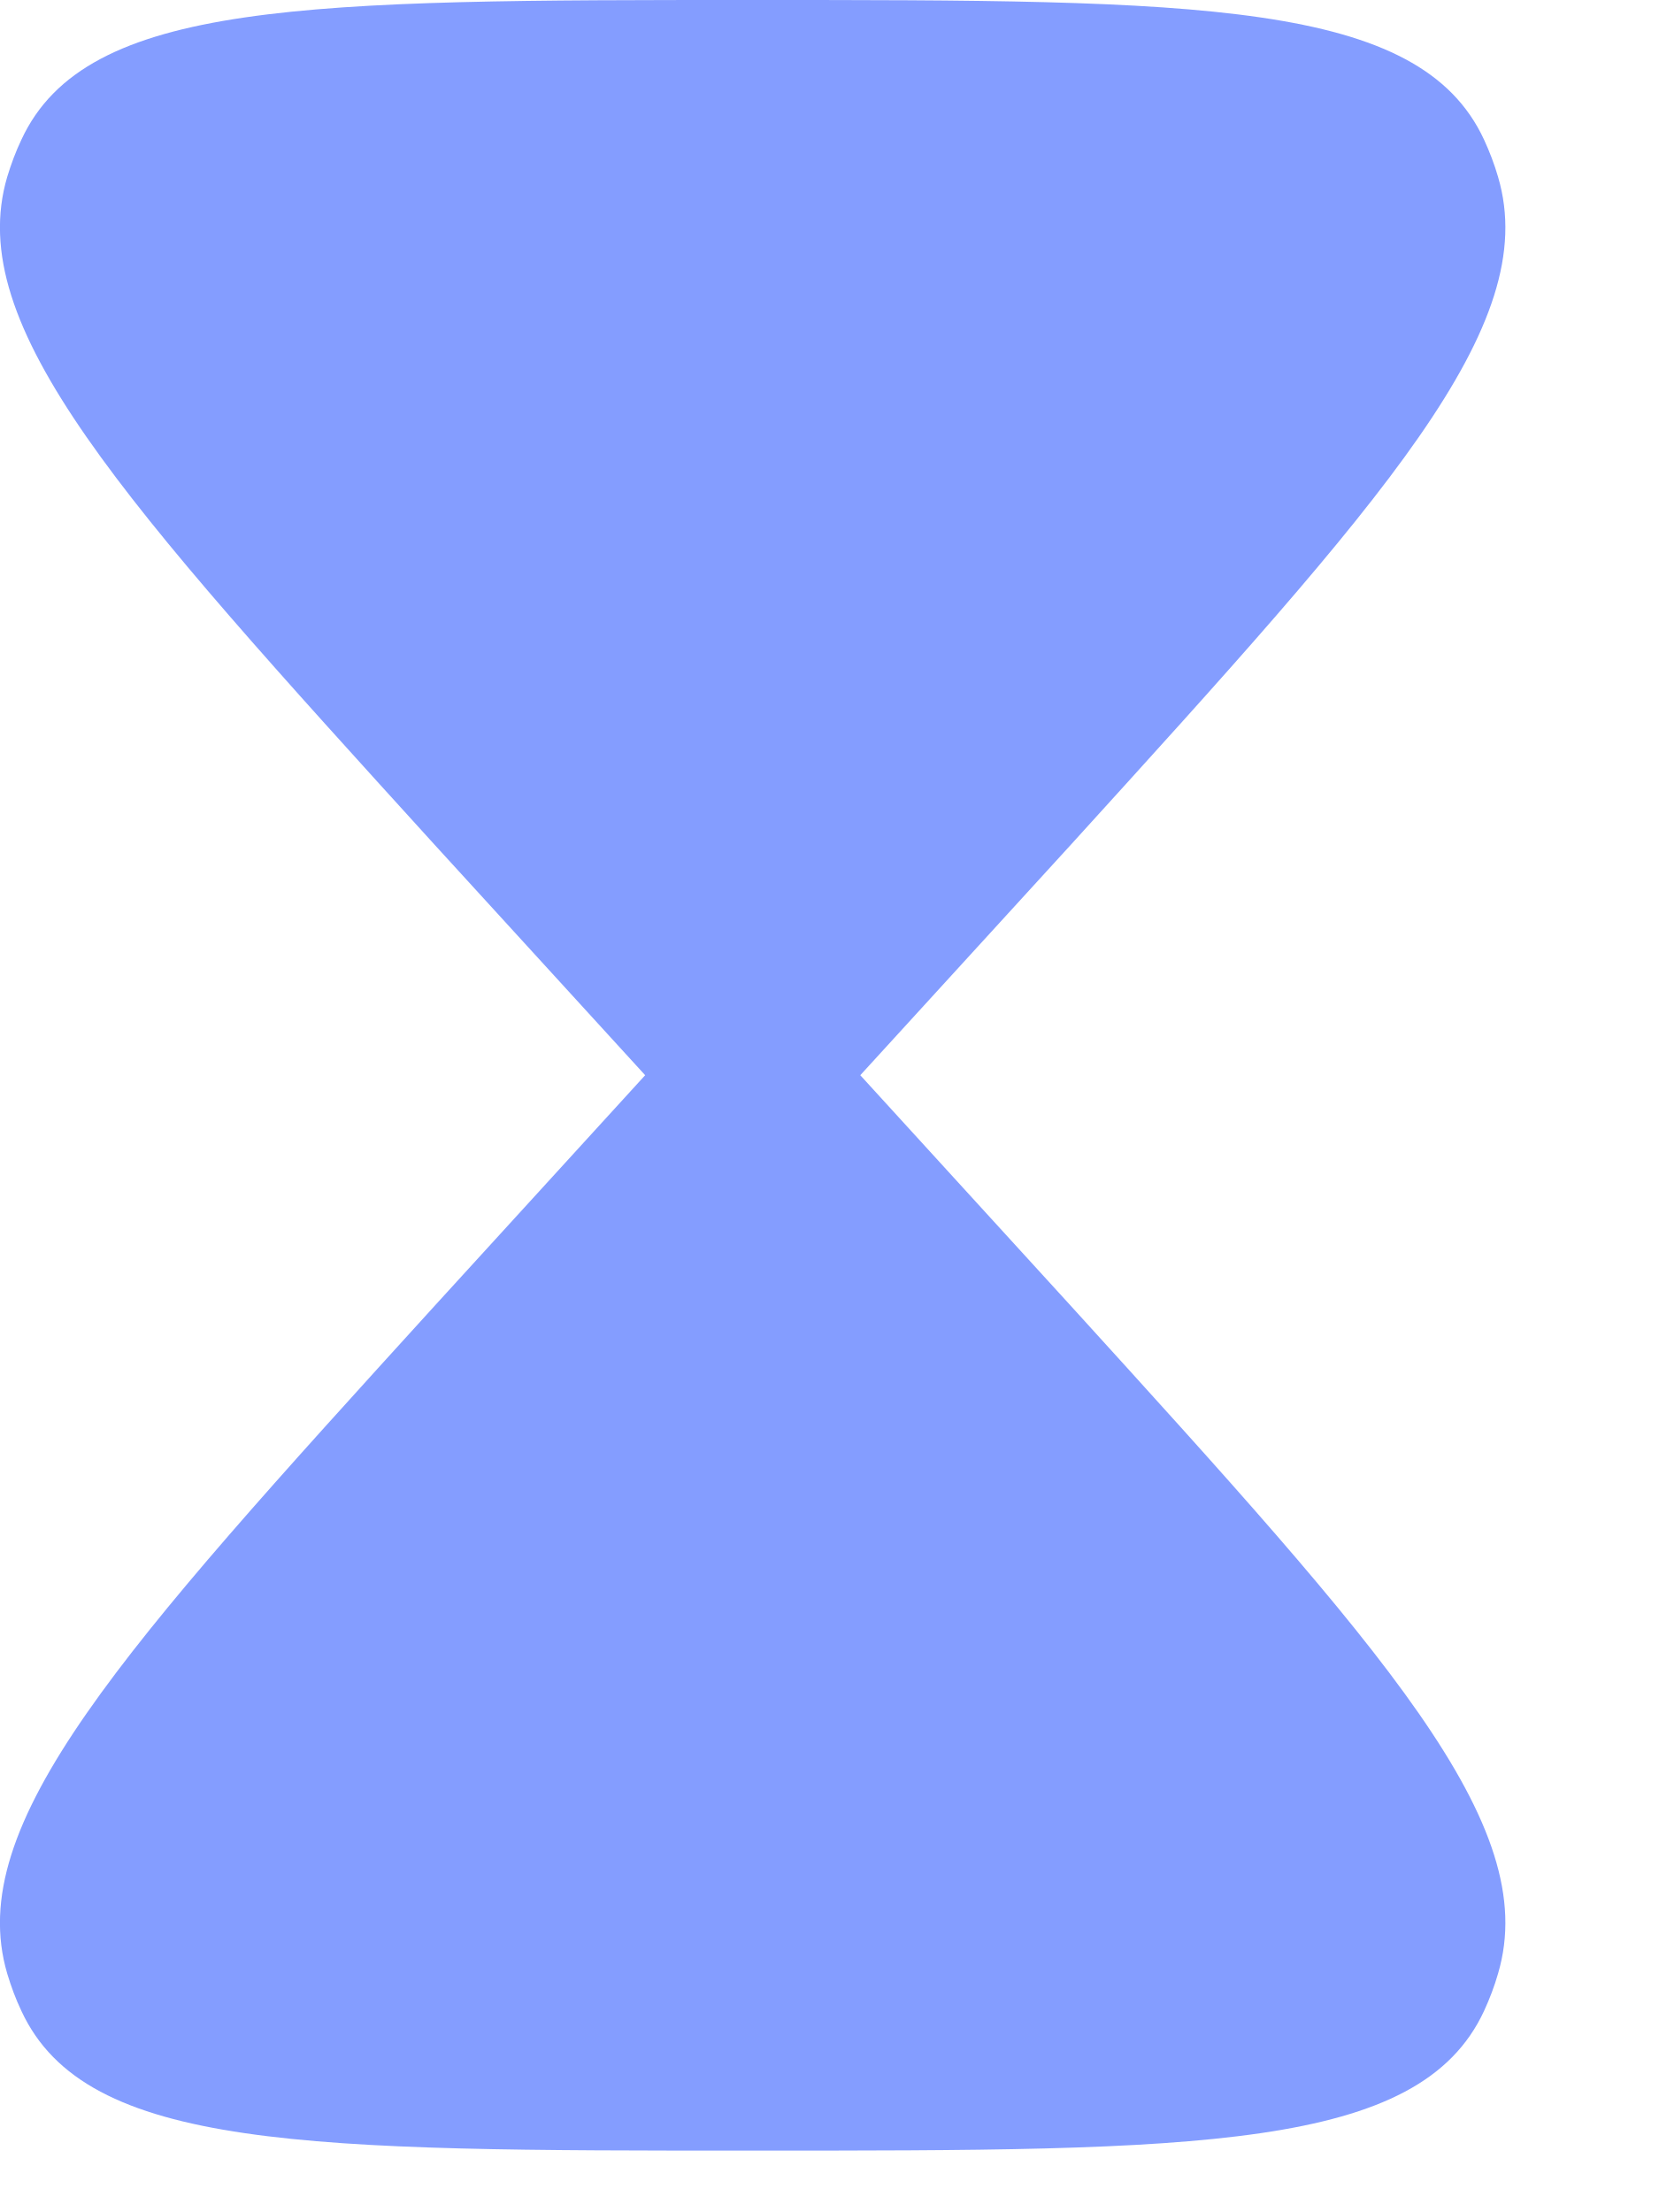
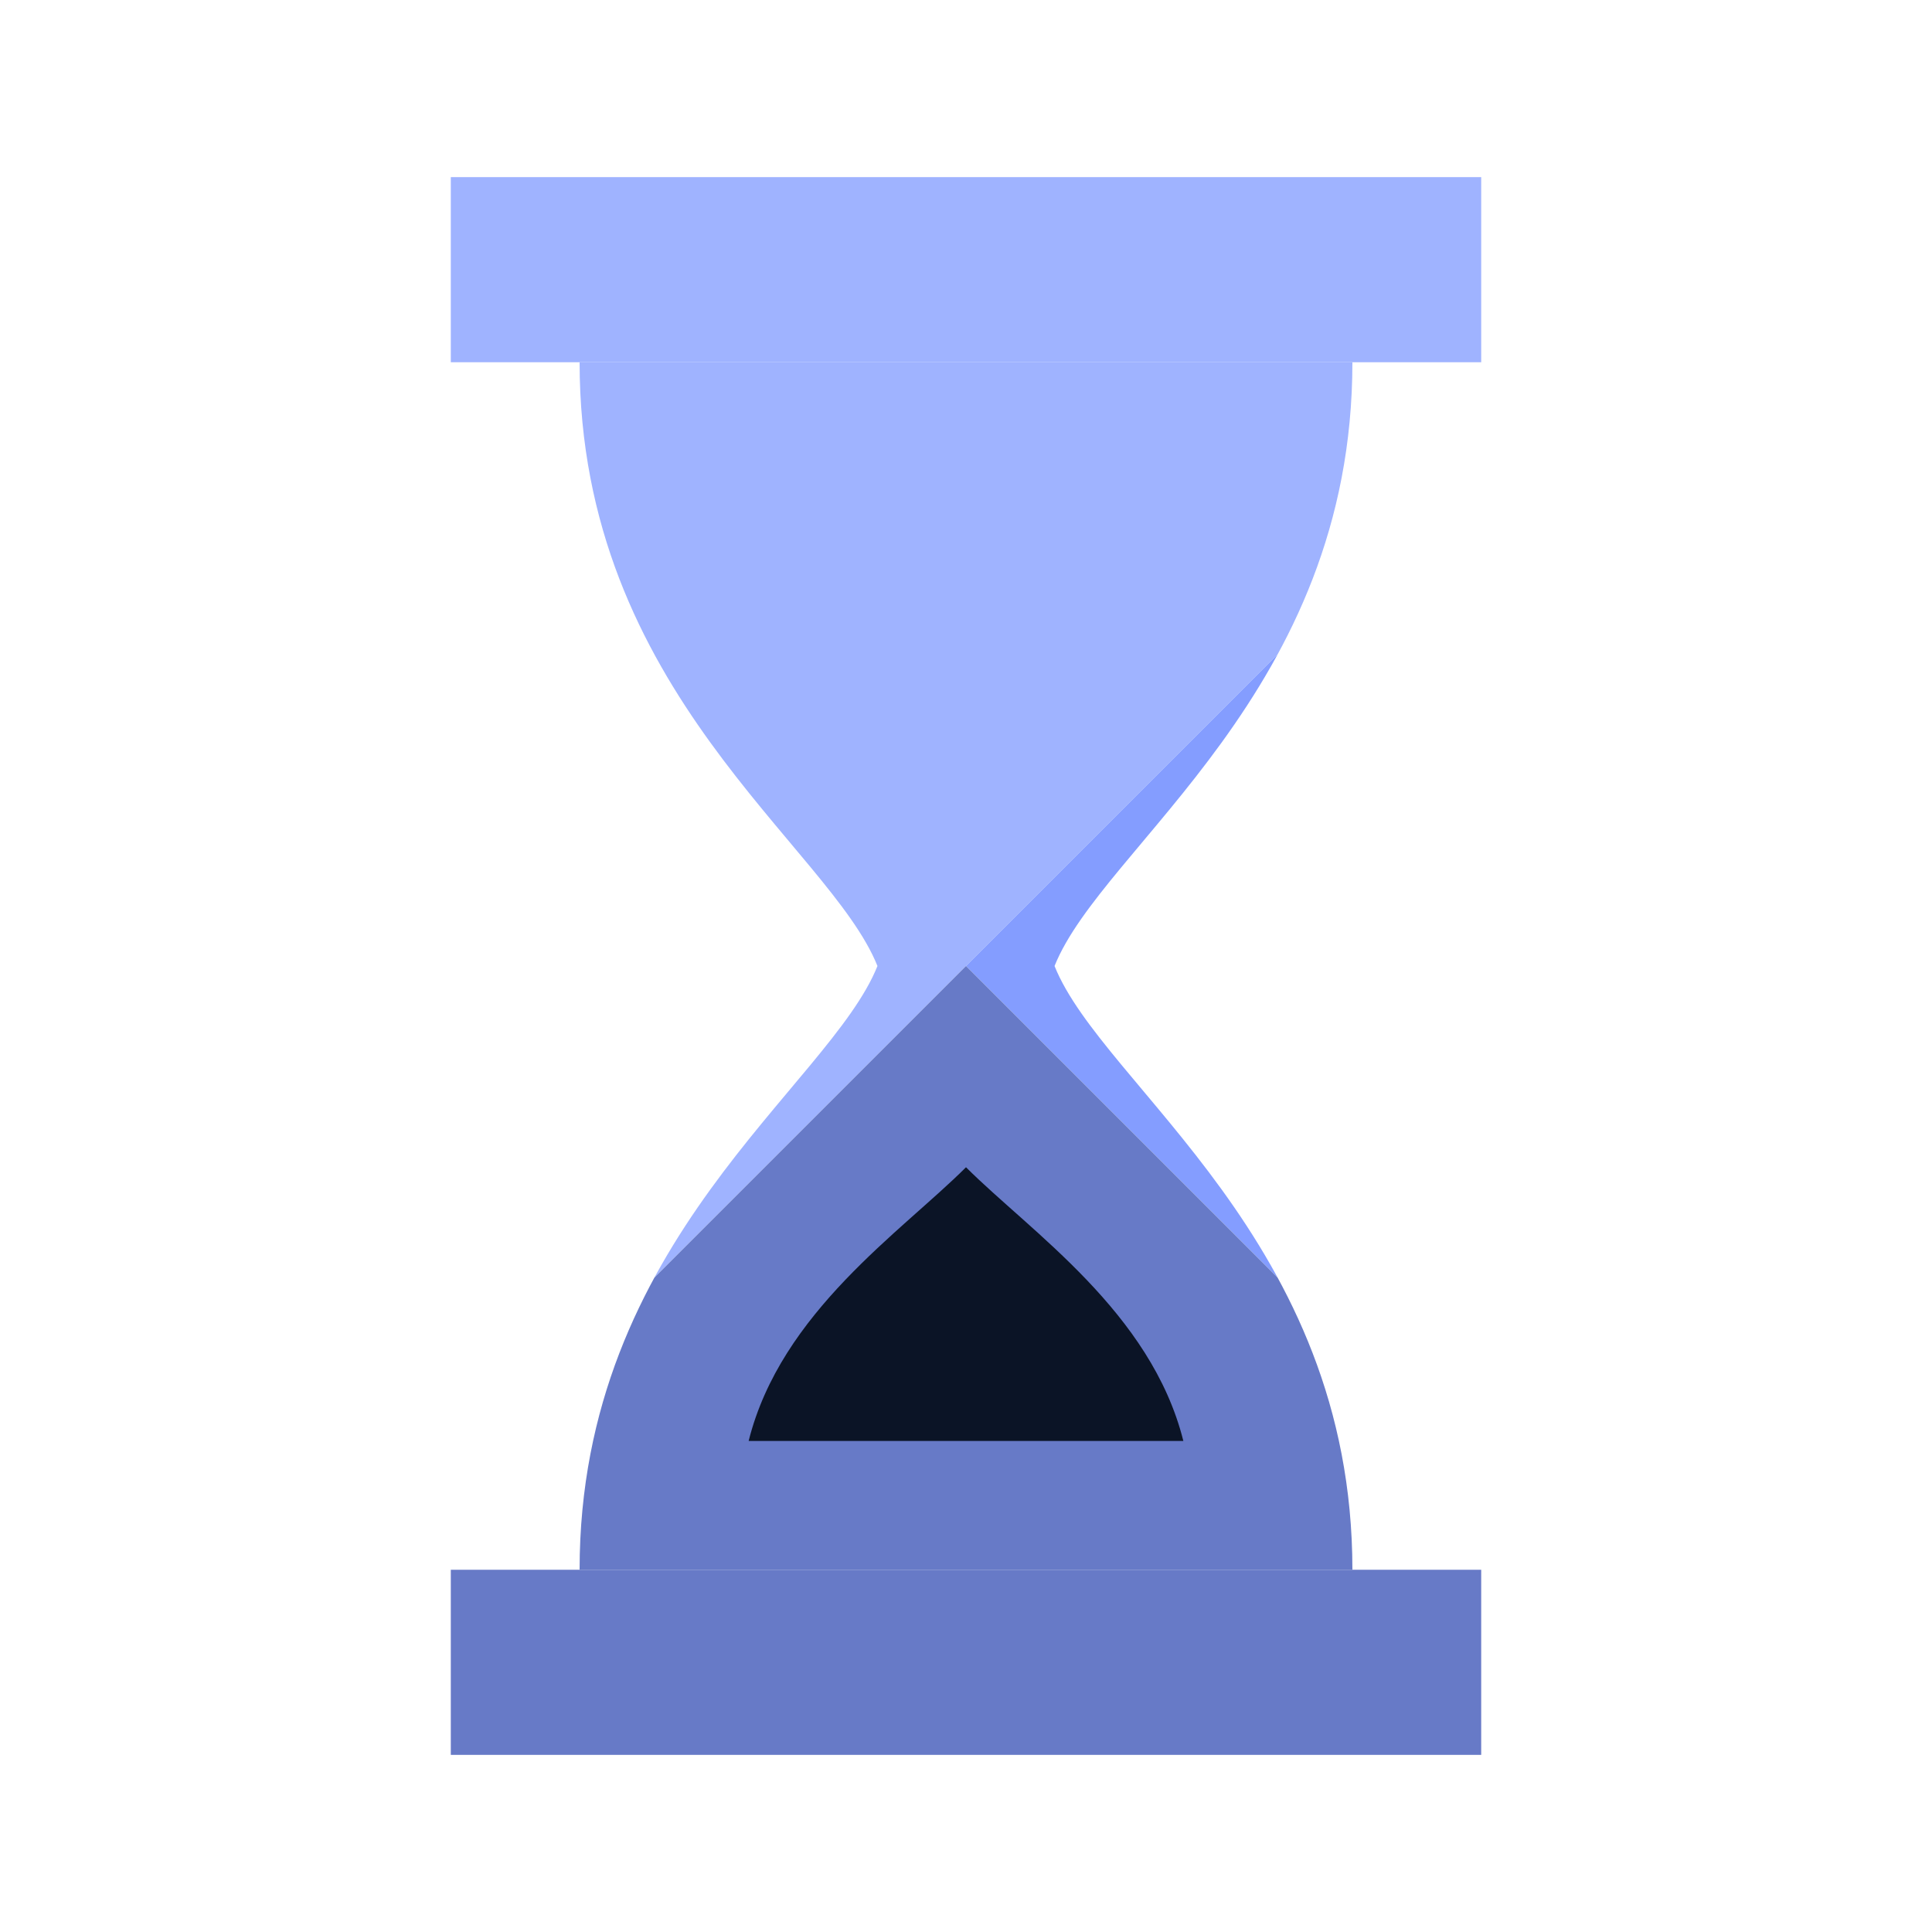
- <svg xmlns="http://www.w3.org/2000/svg" width="9" height="12" viewBox="0 0 9 12" fill="none">
-   <path d="M0.116 0.758C0.467 0 1.672 0 4.083 0C6.494 0 7.7 0 8.051 0.758C8.081 0.823 8.107 0.891 8.127 0.96C8.366 1.769 7.513 2.707 5.809 4.583L4.667 5.833L5.809 7.084C7.513 8.959 8.366 9.897 8.127 10.706C8.107 10.776 8.081 10.844 8.051 10.909C7.7 11.667 6.494 11.667 4.083 11.667C1.672 11.667 0.467 11.667 0.116 10.909C0.085 10.844 0.06 10.776 0.039 10.706C-0.199 9.897 0.653 8.959 2.358 7.084L3.5 5.833L2.358 4.583C0.653 2.707 -0.199 1.769 0.039 0.96C0.06 0.891 0.085 0.823 0.116 0.758Z" fill="#849DFF" />
+ <svg xmlns="http://www.w3.org/2000/svg" viewBox="0 0 24 24">
+   <defs>
+     <clipPath id="a">
+       <path d="M0 0H24L12 12 0 24z" />
+     </clipPath>
+     <clipPath id="b">
+       <path d="M24 0V24L12 12z" />
+     </clipPath>
+     <clipPath id="c">
+       <path d="M0 24H24L12 12z" />
+     </clipPath>
+   </defs>
+   <g clip-path="url(#a)">
+     <path d="M5.6 2.2H18.4V4.5H5.6z" fill="#9fb3ff" />
+     <path d="M5.6 19.5H18.4V21.8H5.6z" fill="#9fb3ff" />
+     <path d="M7.2 4.5H16.8C16.8 8.6 13.7 10.5 13.1 12C13.7 13.5 16.8 15.4 16.8 19.5H7.2C7.2 15.4 10.3 13.5 10.9 12C10.3 10.5 7.2 8.6 7.2 4.5z" fill="#9fb3ff" />
+     <path d="M9.3 17.9H14.7C14.3 16.3 12.8 15.3 12 14.5C11.2 15.3 9.7 16.3 9.3 17.9z" fill="#0b1426" />
+   </g>
+   <g clip-path="url(#b)">
+     <path d="M5.6 2.2H18.4V4.5H5.6z" fill="#849dff" />
+     <path d="M5.6 19.5H18.4V21.8H5.6z" fill="#849dff" />
+     <path d="M7.2 4.5H16.8C16.8 8.6 13.7 10.5 13.1 12C13.7 13.5 16.8 15.4 16.8 19.5H7.2C7.2 15.4 10.3 13.5 10.9 12C10.3 10.5 7.2 8.6 7.2 4.5z" fill="#849dff" />
+     <path d="M9.3 17.9H14.7C14.3 16.3 12.8 15.3 12 14.5C11.2 15.3 9.7 16.3 9.3 17.9z" fill="#0b1426" />
+   </g>
+   <g clip-path="url(#c)">
+     <path d="M5.6 2.2H18.4V4.5H5.6z" fill="#677ac7" />
+     <path d="M5.6 19.5H18.4V21.8H5.6z" fill="#677ac7" />
+     <path d="M7.2 4.5H16.8C16.8 8.6 13.7 10.5 13.1 12C13.7 13.5 16.8 15.4 16.8 19.5H7.2C7.2 15.4 10.3 13.5 10.9 12C10.3 10.5 7.2 8.6 7.2 4.5z" fill="#677ac7" />
+     <path d="M9.3 17.9H14.7C14.3 16.3 12.8 15.3 12 14.5C11.2 15.3 9.7 16.3 9.3 17.9z" fill="#0b1426" />
+   </g>
</svg>
